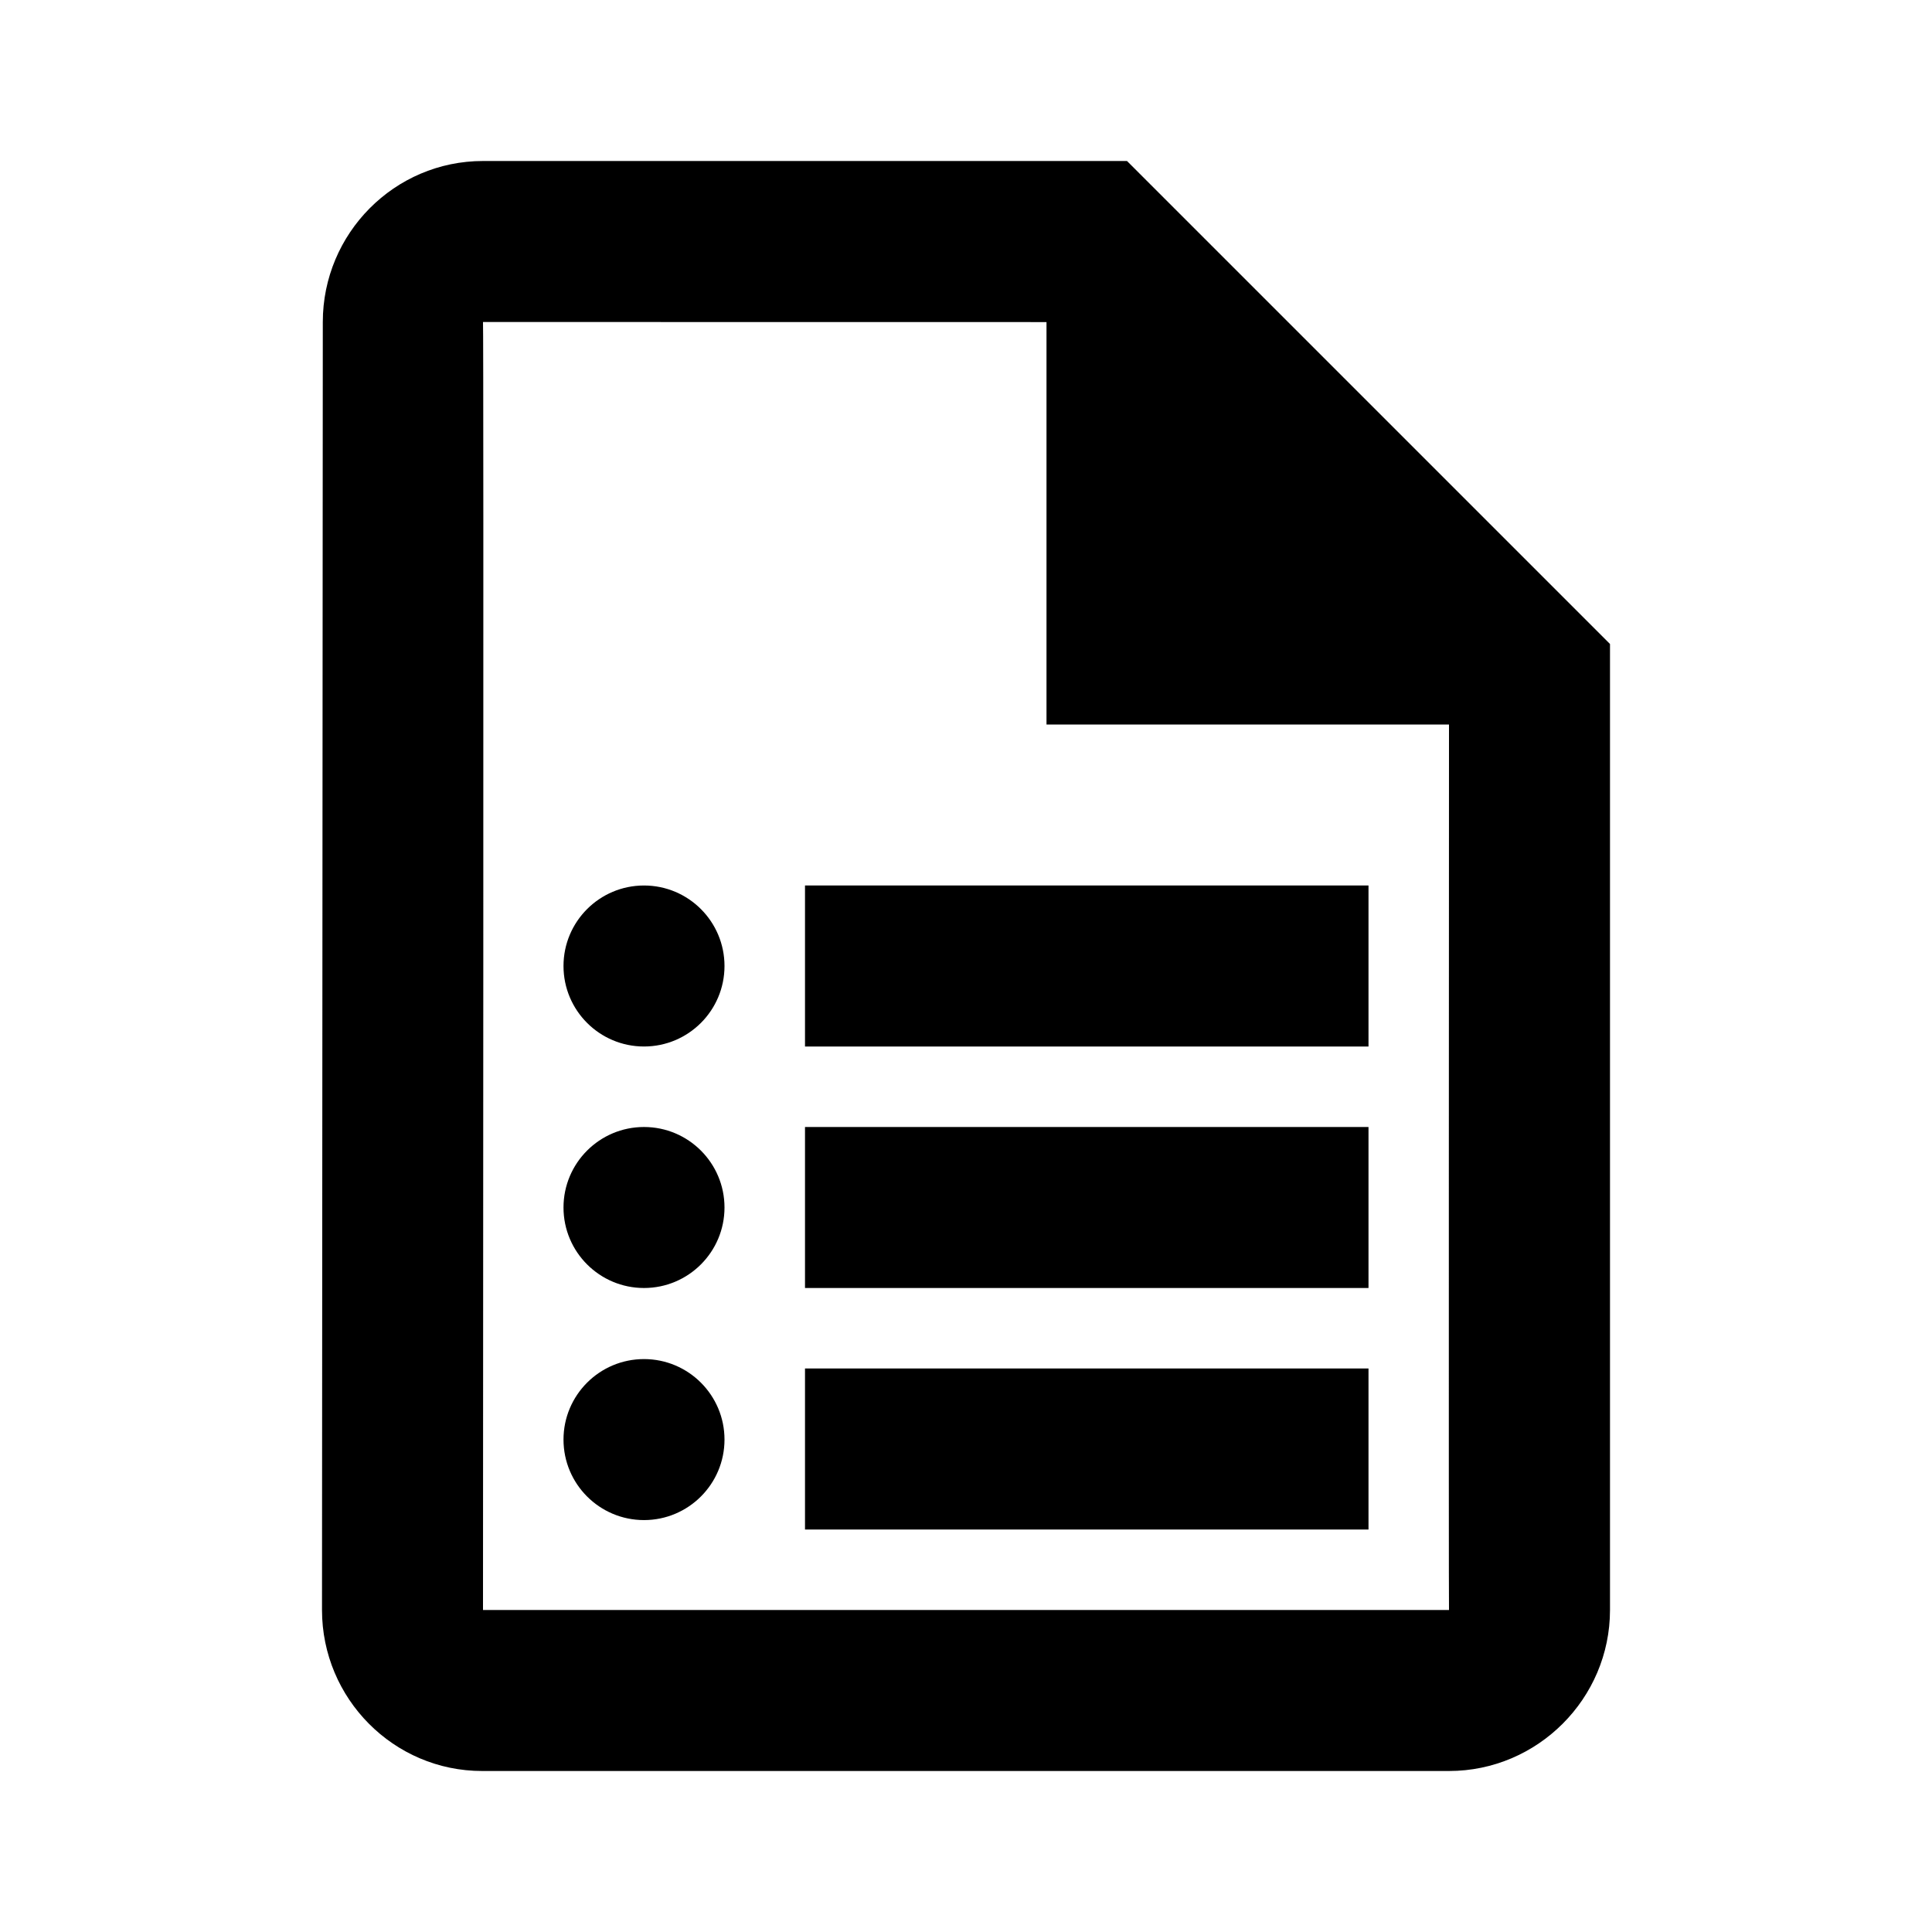
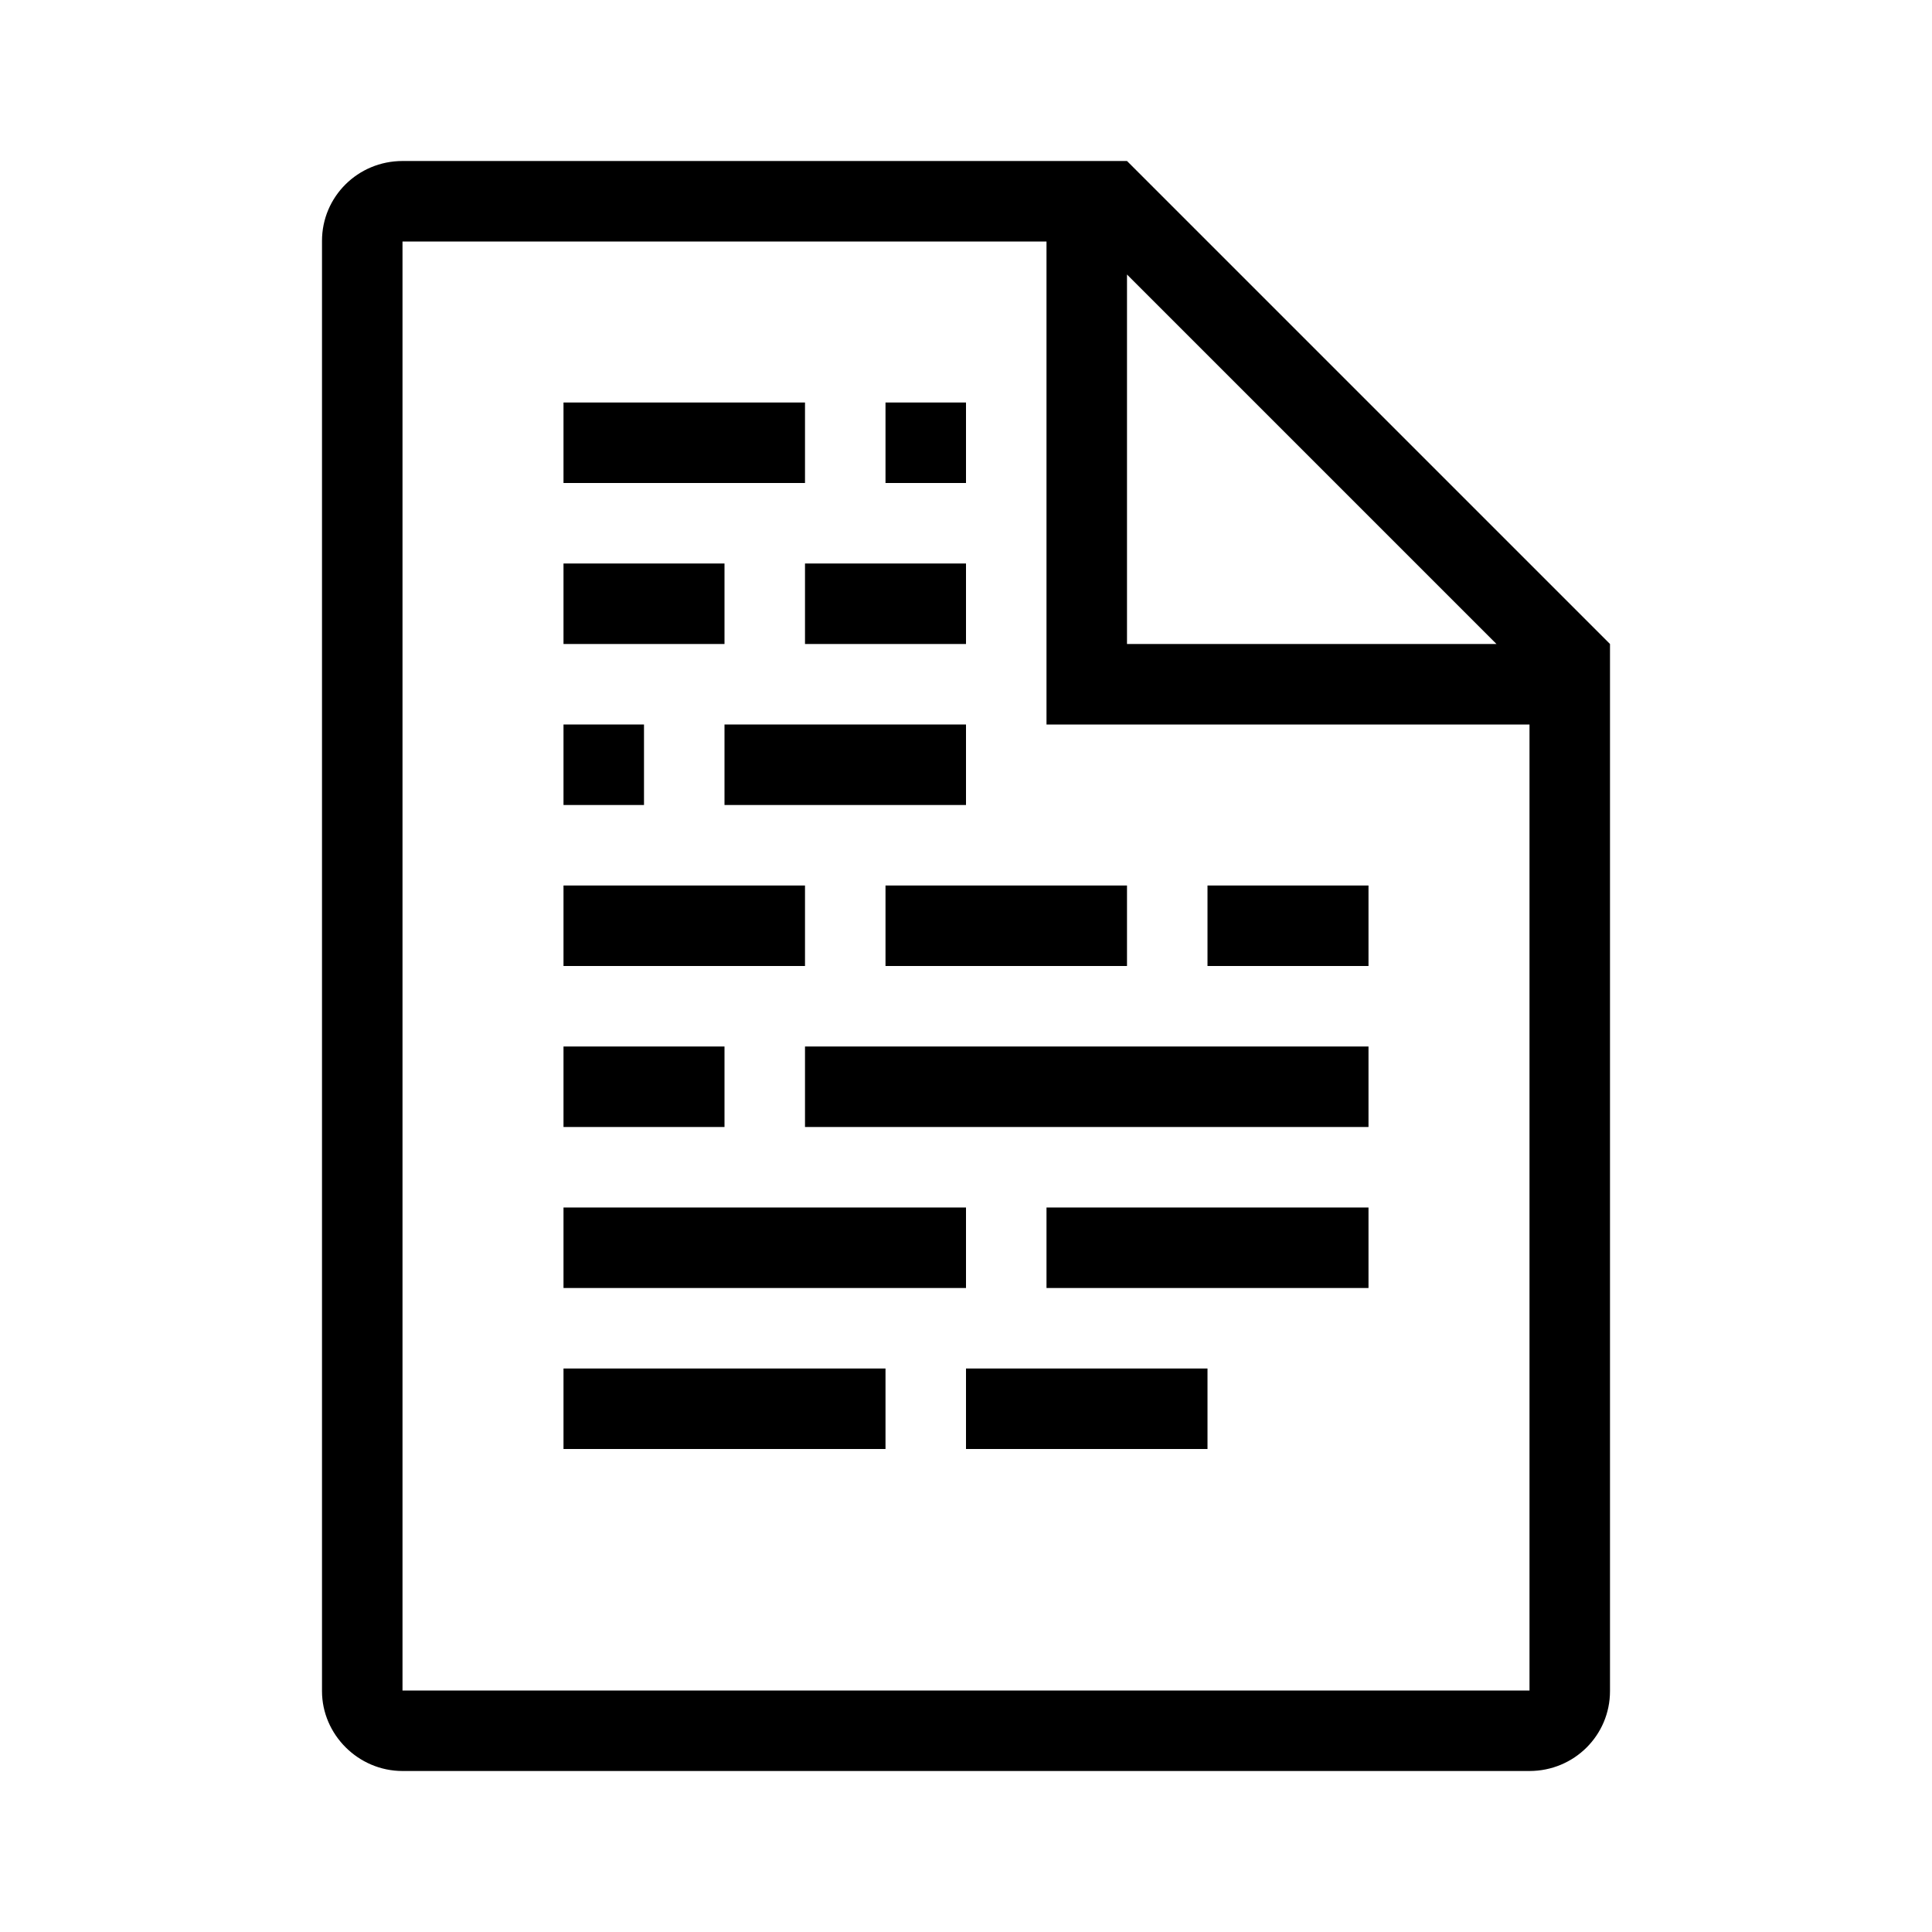
- <svg xmlns="http://www.w3.org/2000/svg" width="24px" height="24px" viewBox="0 0 24 24" version="1.1">
-   <path d="M18,9 C18,9 17.995,20 18,20 C18,20 6,20 6,20 C6,20 6.01,4 6,4 L13,4.001 L13,9 L18,9 Z M6,2 C4.9,2 4.01,2.9 4.01,4 L4,20 C4,21.1 4.89,22 5.99,22 L18,22 C19.1,22 20,21.1 20,20 L20,8 L14,2 L6,2 Z M10,11 L17,11 L17,13 L10,13 L10,11 Z M10,14 L17,14 L17,16 L10,16 L10,14 Z M10,17 L17,17 L17,19 L10,19 L10,17 Z M8,13 C8.552,13 9,12.552 9,12 C9,11.448 8.552,11 8,11 C7.448,11 7,11.448 7,12 C7,12.552 7.448,13 8,13 Z M8,16 C8.552,16 9,15.552 9,15 C9,14.448 8.552,14 8,14 C7.448,14 7,14.448 7,15 C7,15.552 7.448,16 8,16 Z M8,18.883 C8.552,18.883 9,18.435 9,17.883 C9,17.331 8.552,16.883 8,16.883 C7.448,16.883 7,17.331 7,17.883 C7,18.435 7.448,18.883 8,18.883 Z" />
+ <svg xmlns="http://www.w3.org/2000/svg" width="24" height="24" viewBox="0 0 24 24">
+   <g fill-rule="evenodd">
+     <path d="M5.001,2 C4.445,2 4,2.444 4,2.992 L4,21.008 C4,21.545 4.448,22 5.001,22 L18.999,22 C19.555,22 20,21.556 20,21.008 L20,8 L14,2 L5.001,2 Z M5,3 L5,21 L19,21 L19,9 L13,9 L13,3 L5,3 Z M14,3.41 L18.59,8 L14,8 L14,3.41 Z" />
+     <g transform="translate(7 5)">
+       <rect width="4" height="1" y="12" />
+       <rect width="3" height="1" x="5" y="12" />
+       <rect width="2" height="1" x="8" y="6" />
+       <rect width="3" height="1" x="4" y="6" />
+       <rect width="3" height="1" y="6" />
+       <rect width="7" height="1" x="3" y="8" />
+       <rect width="2" height="1" y="8" />
+       <rect width="3" height="1" x="2" y="4" />
+       <rect width="2" height="1" y="2" />
+       <rect width="2" height="1" x="3" y="2" />
+       <rect width="3" height="1" />
+       <rect width="5" height="1" y="10" />
+       <rect width="4" height="1" x="6" y="10" />
+       <rect width="1" height="1" y="4" />
+       <rect width="1" height="1" x="4" />
+     </g>
+   </g>
</svg>
